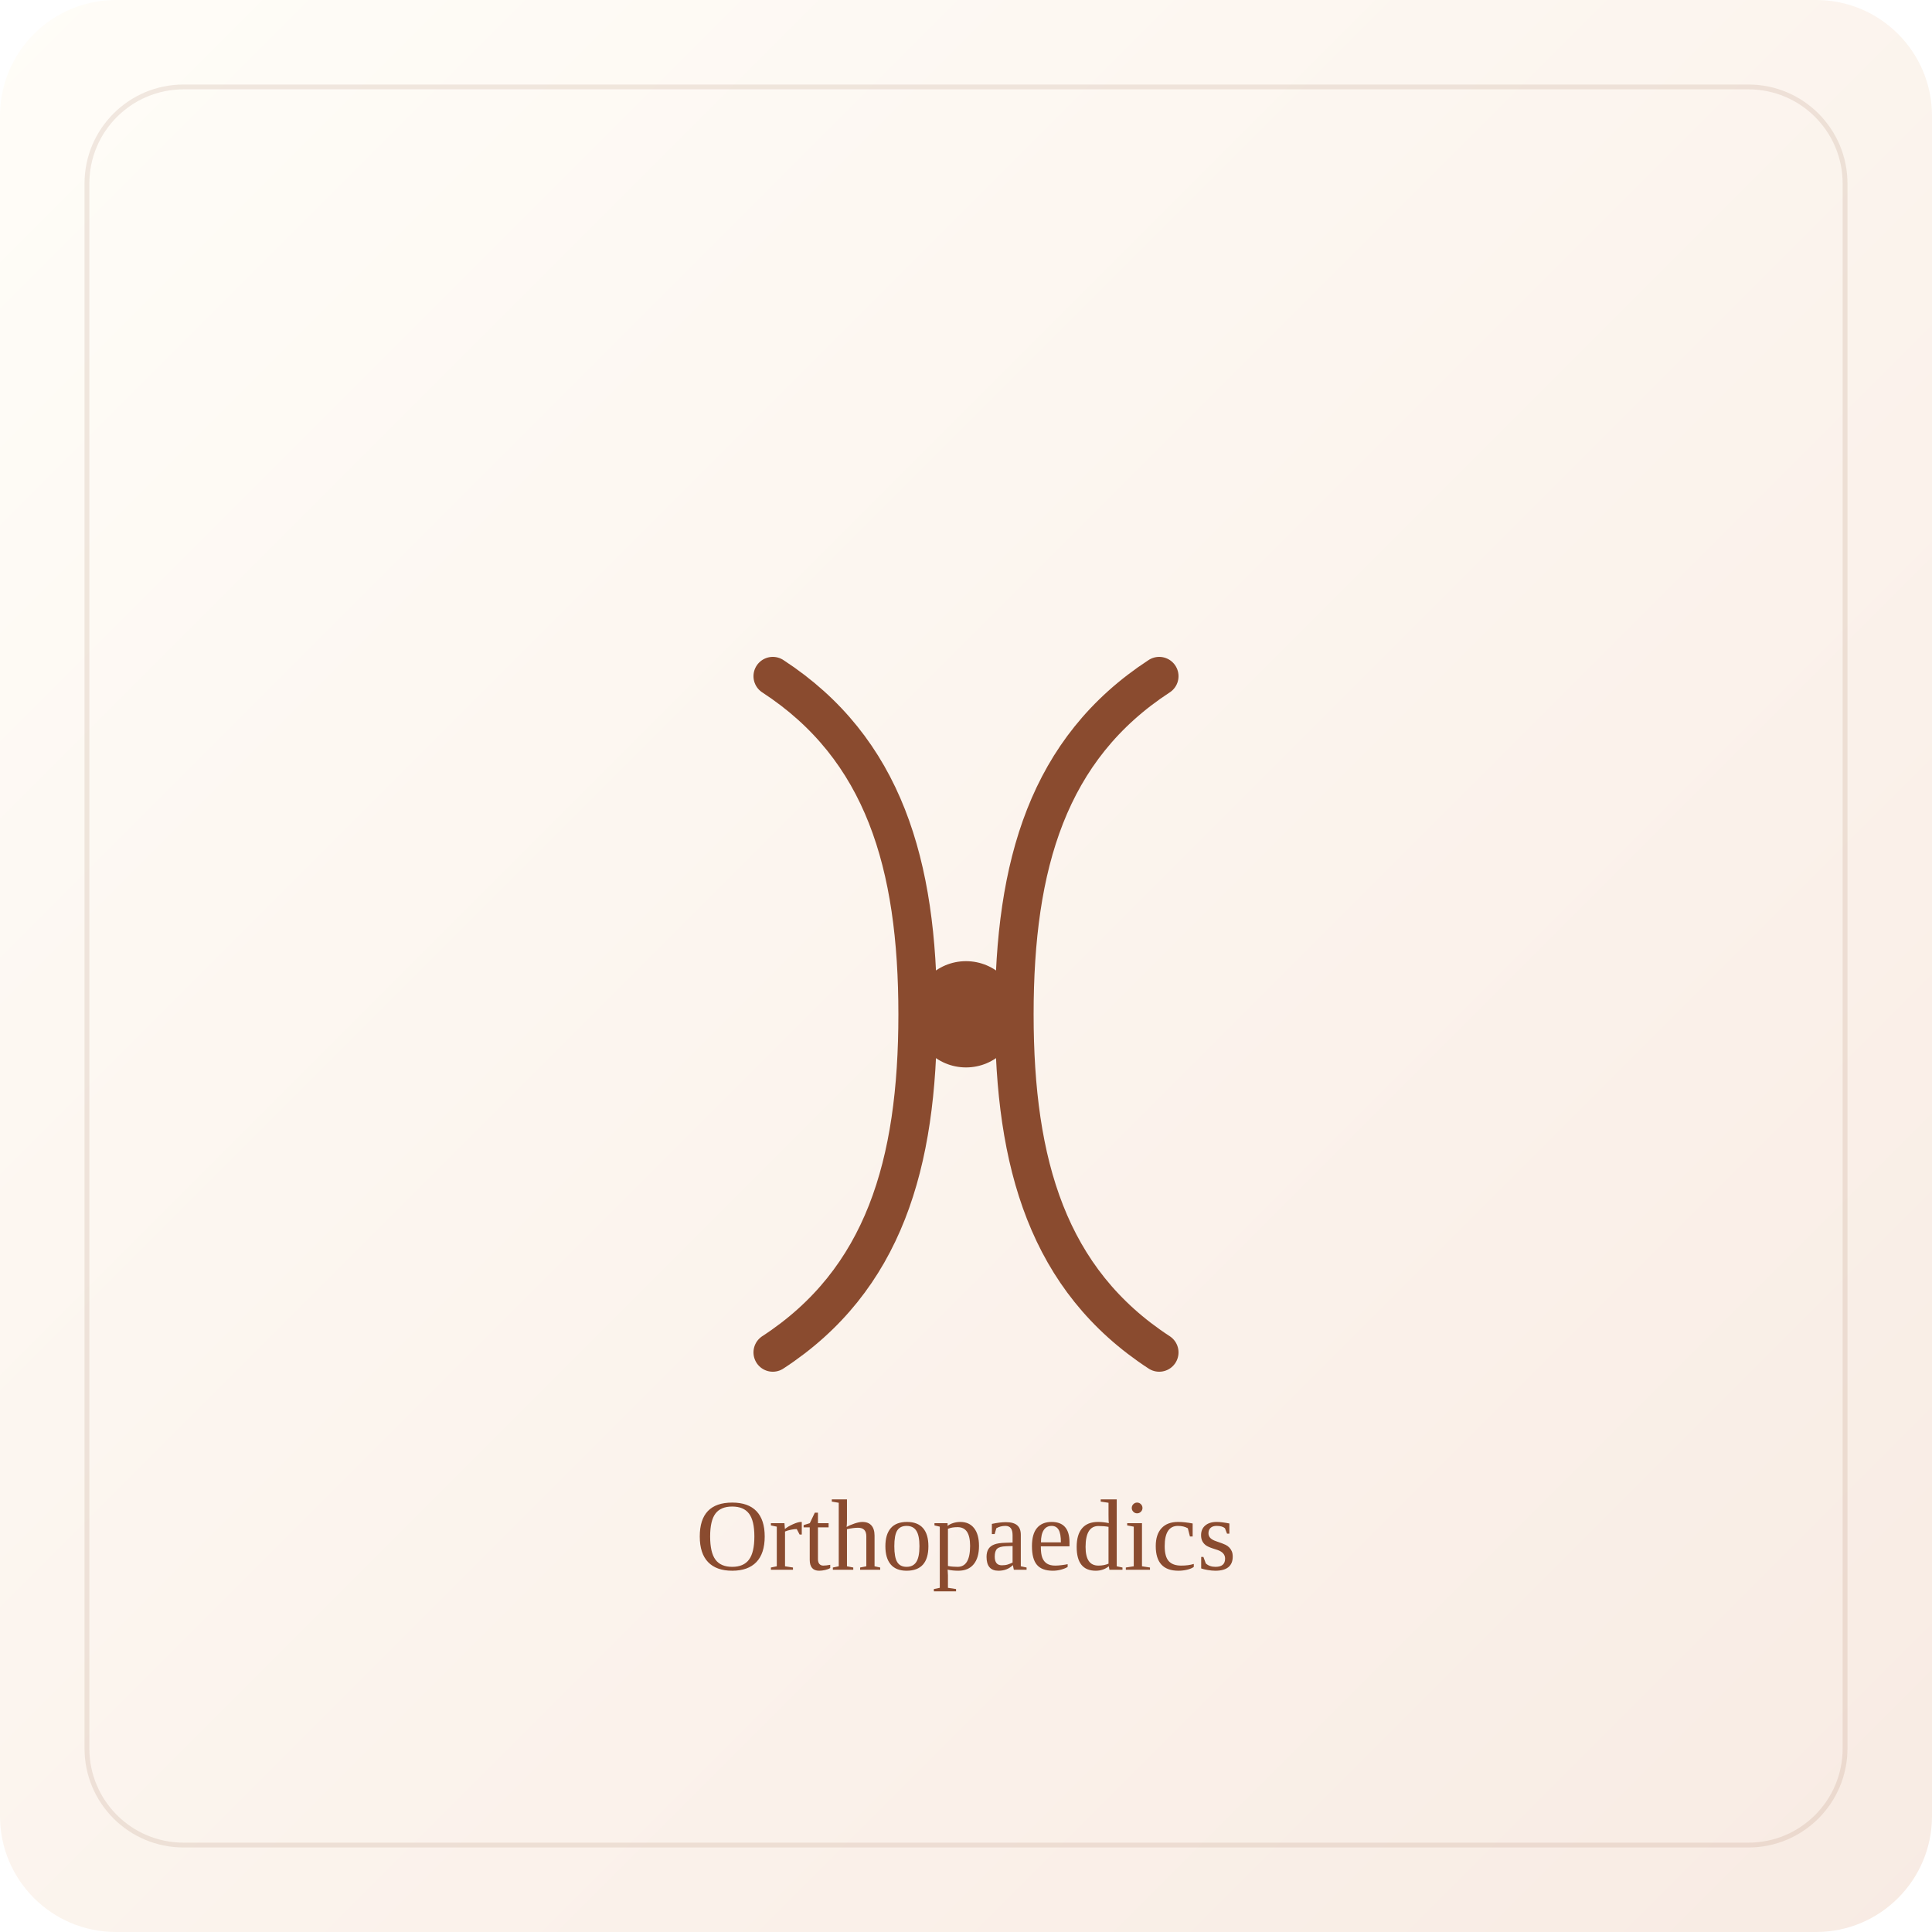
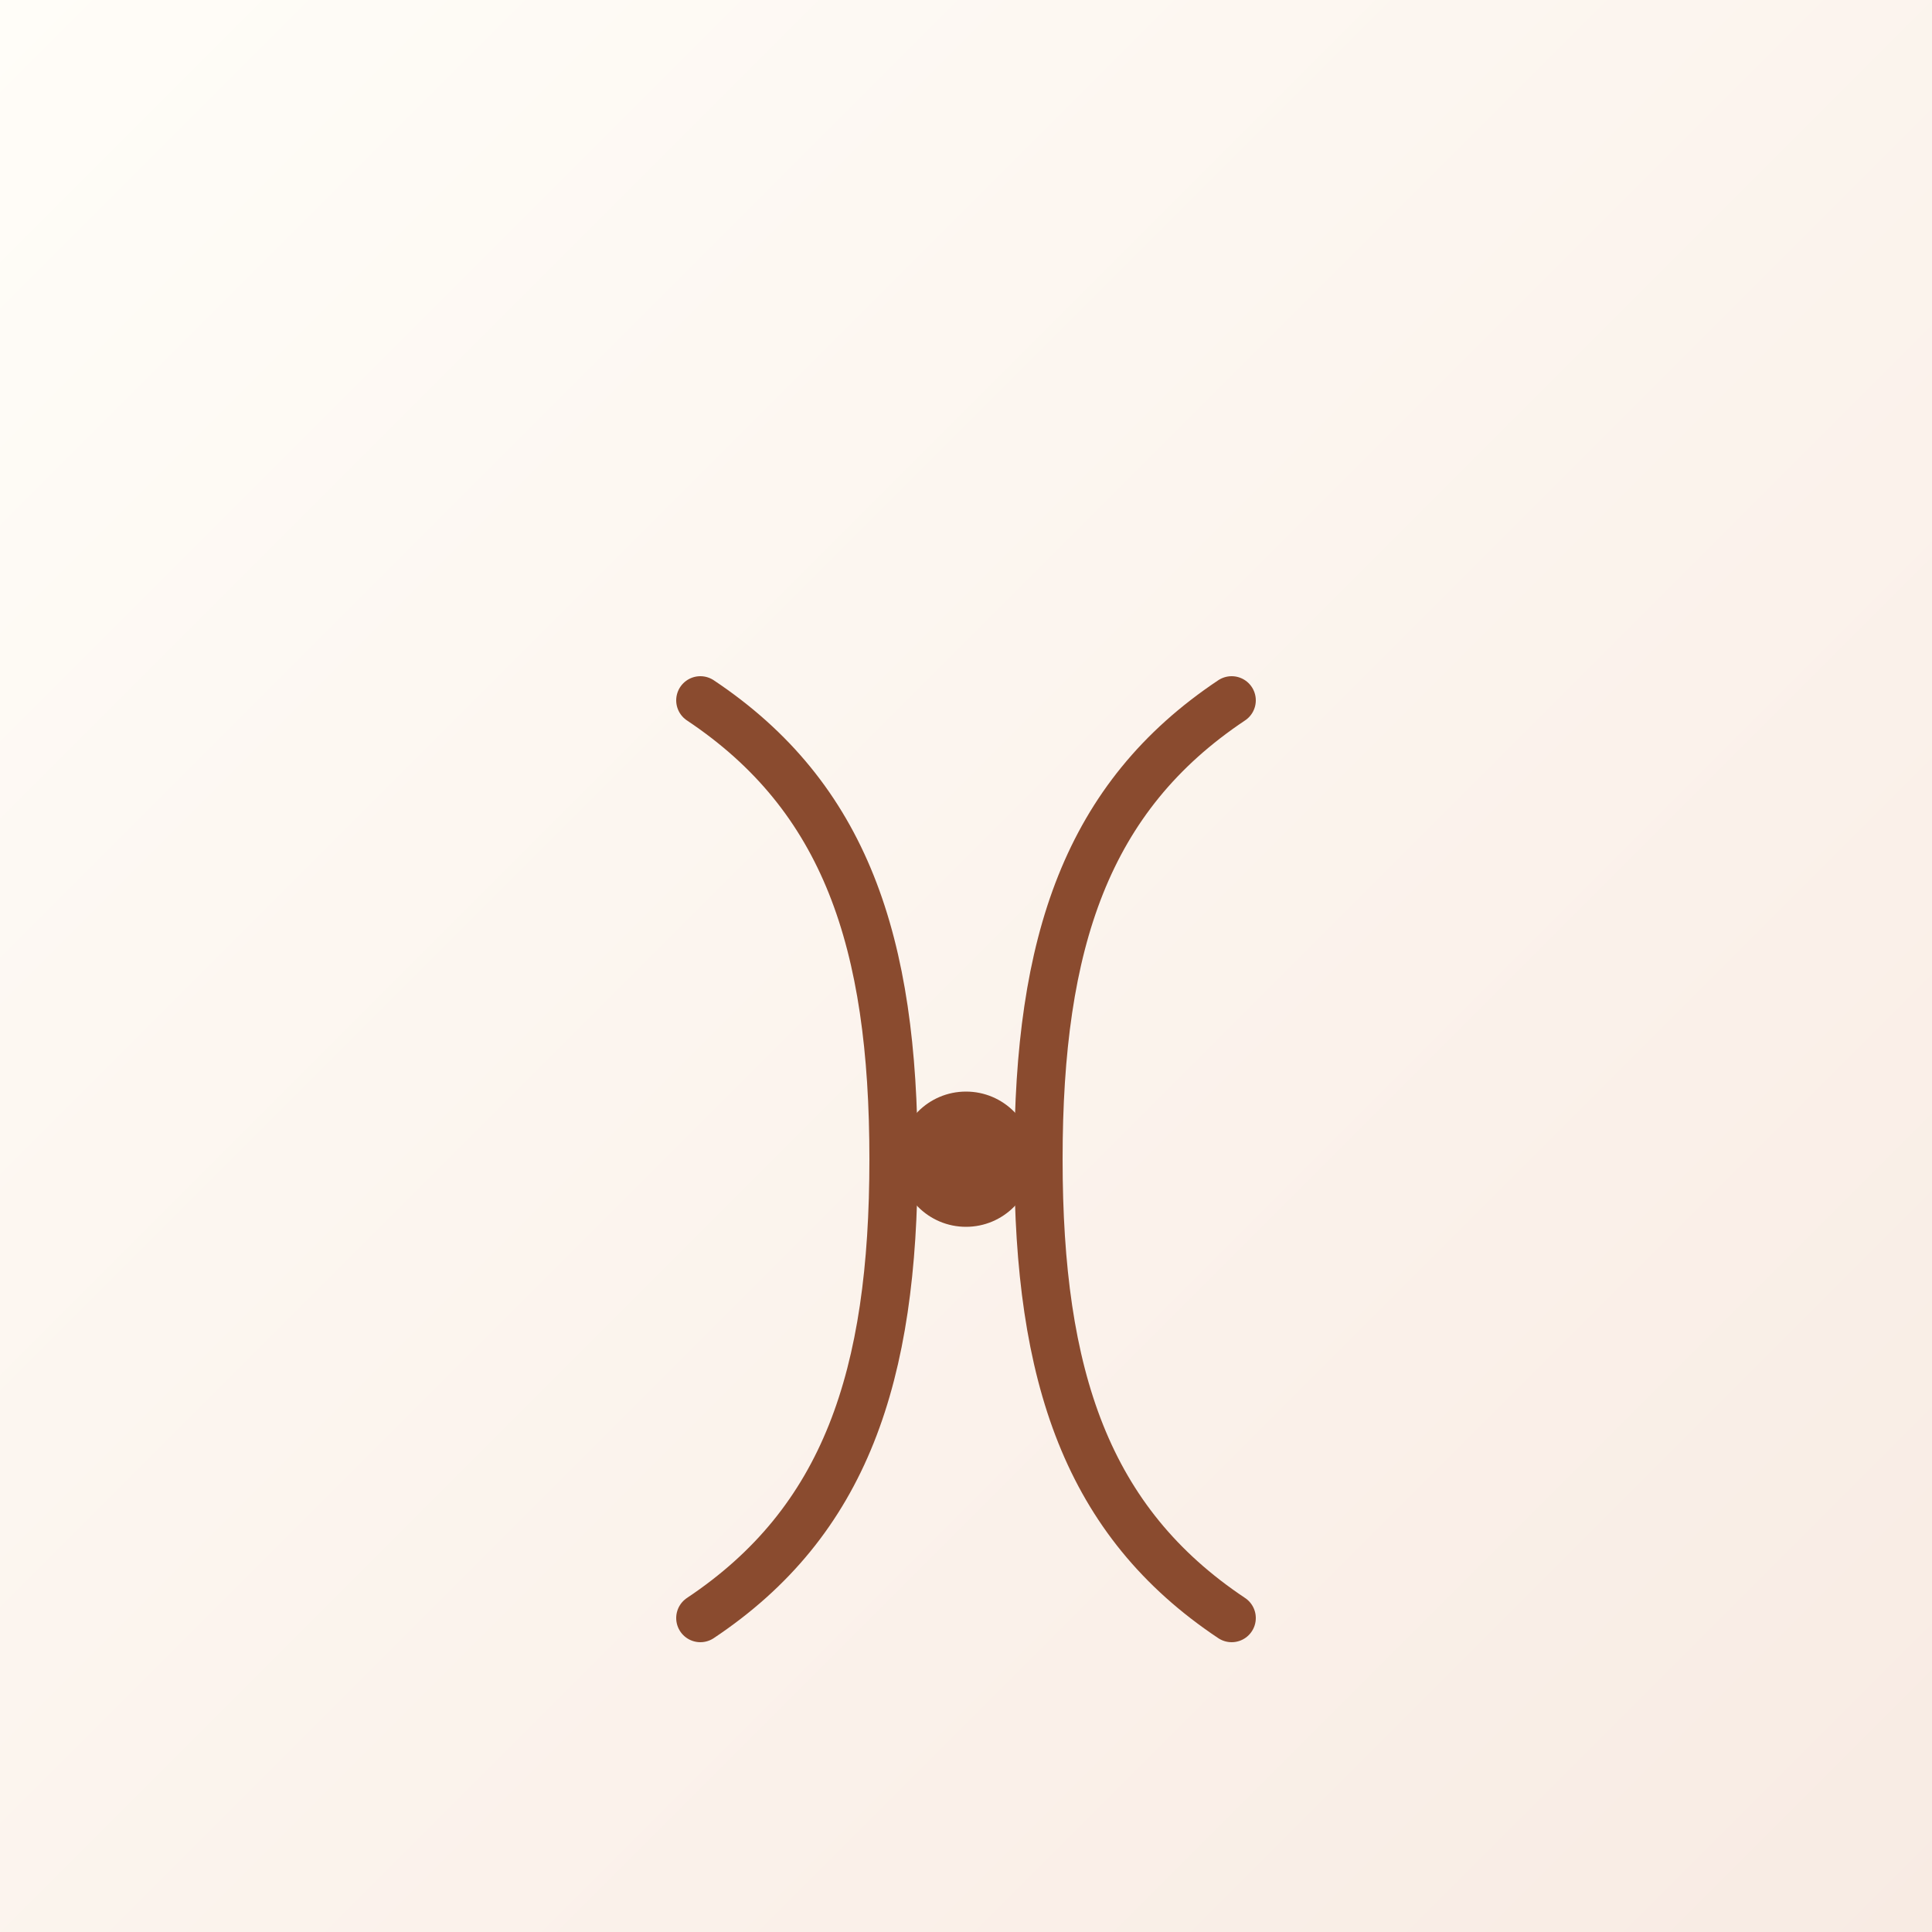
<svg xmlns="http://www.w3.org/2000/svg" width="800" height="800" viewBox="0 0 800 800" role="img" aria-label="Orthopaedics">
  <defs>
    <linearGradient id="m4svgg" x1="0" y1="0" x2="1" y2="1">
      <stop offset="0%" stop-color="#fffdf8" />
      <stop offset="100%" stop-color="#f8ebe3" />
    </linearGradient>
  </defs>
-   <rect width="800" height="800" rx="48" fill="url(#m4svgg)" />
-   <rect x="36" y="36" width="728" height="728" rx="40" fill="none" stroke="#8a4b2f" stroke-opacity=".12" stroke-width="2" />
-   <path d="M320 280c46 30 60 78 60 140s-14 110-60 140M480 280c-46 30-60 78-60 140s14 110 60 140" fill="none" stroke="#8a4b2f" stroke-width="16" stroke-linecap="round" />
-   <circle cx="400" cy="420" r="22" fill="#8a4b2f" />
-   <text x="400" y="650" text-anchor="middle" font-family="Georgia, Times New Roman, serif" font-size="42" fill="#8a4b2f">Orthopaedics</text>
+   <rect width="800" height="800" fill="url(#m4svgg)" />
+   <path d="M290 290c60 40 80 100 80 190s-20 150-80 190M510 290c-60 40-80 100-80 190s20 150 80 190" fill="none" stroke="#8a4b2f" stroke-width="20" stroke-linecap="round" />
+   <circle cx="400" cy="480" r="28" fill="#8a4b2f" />
</svg>
